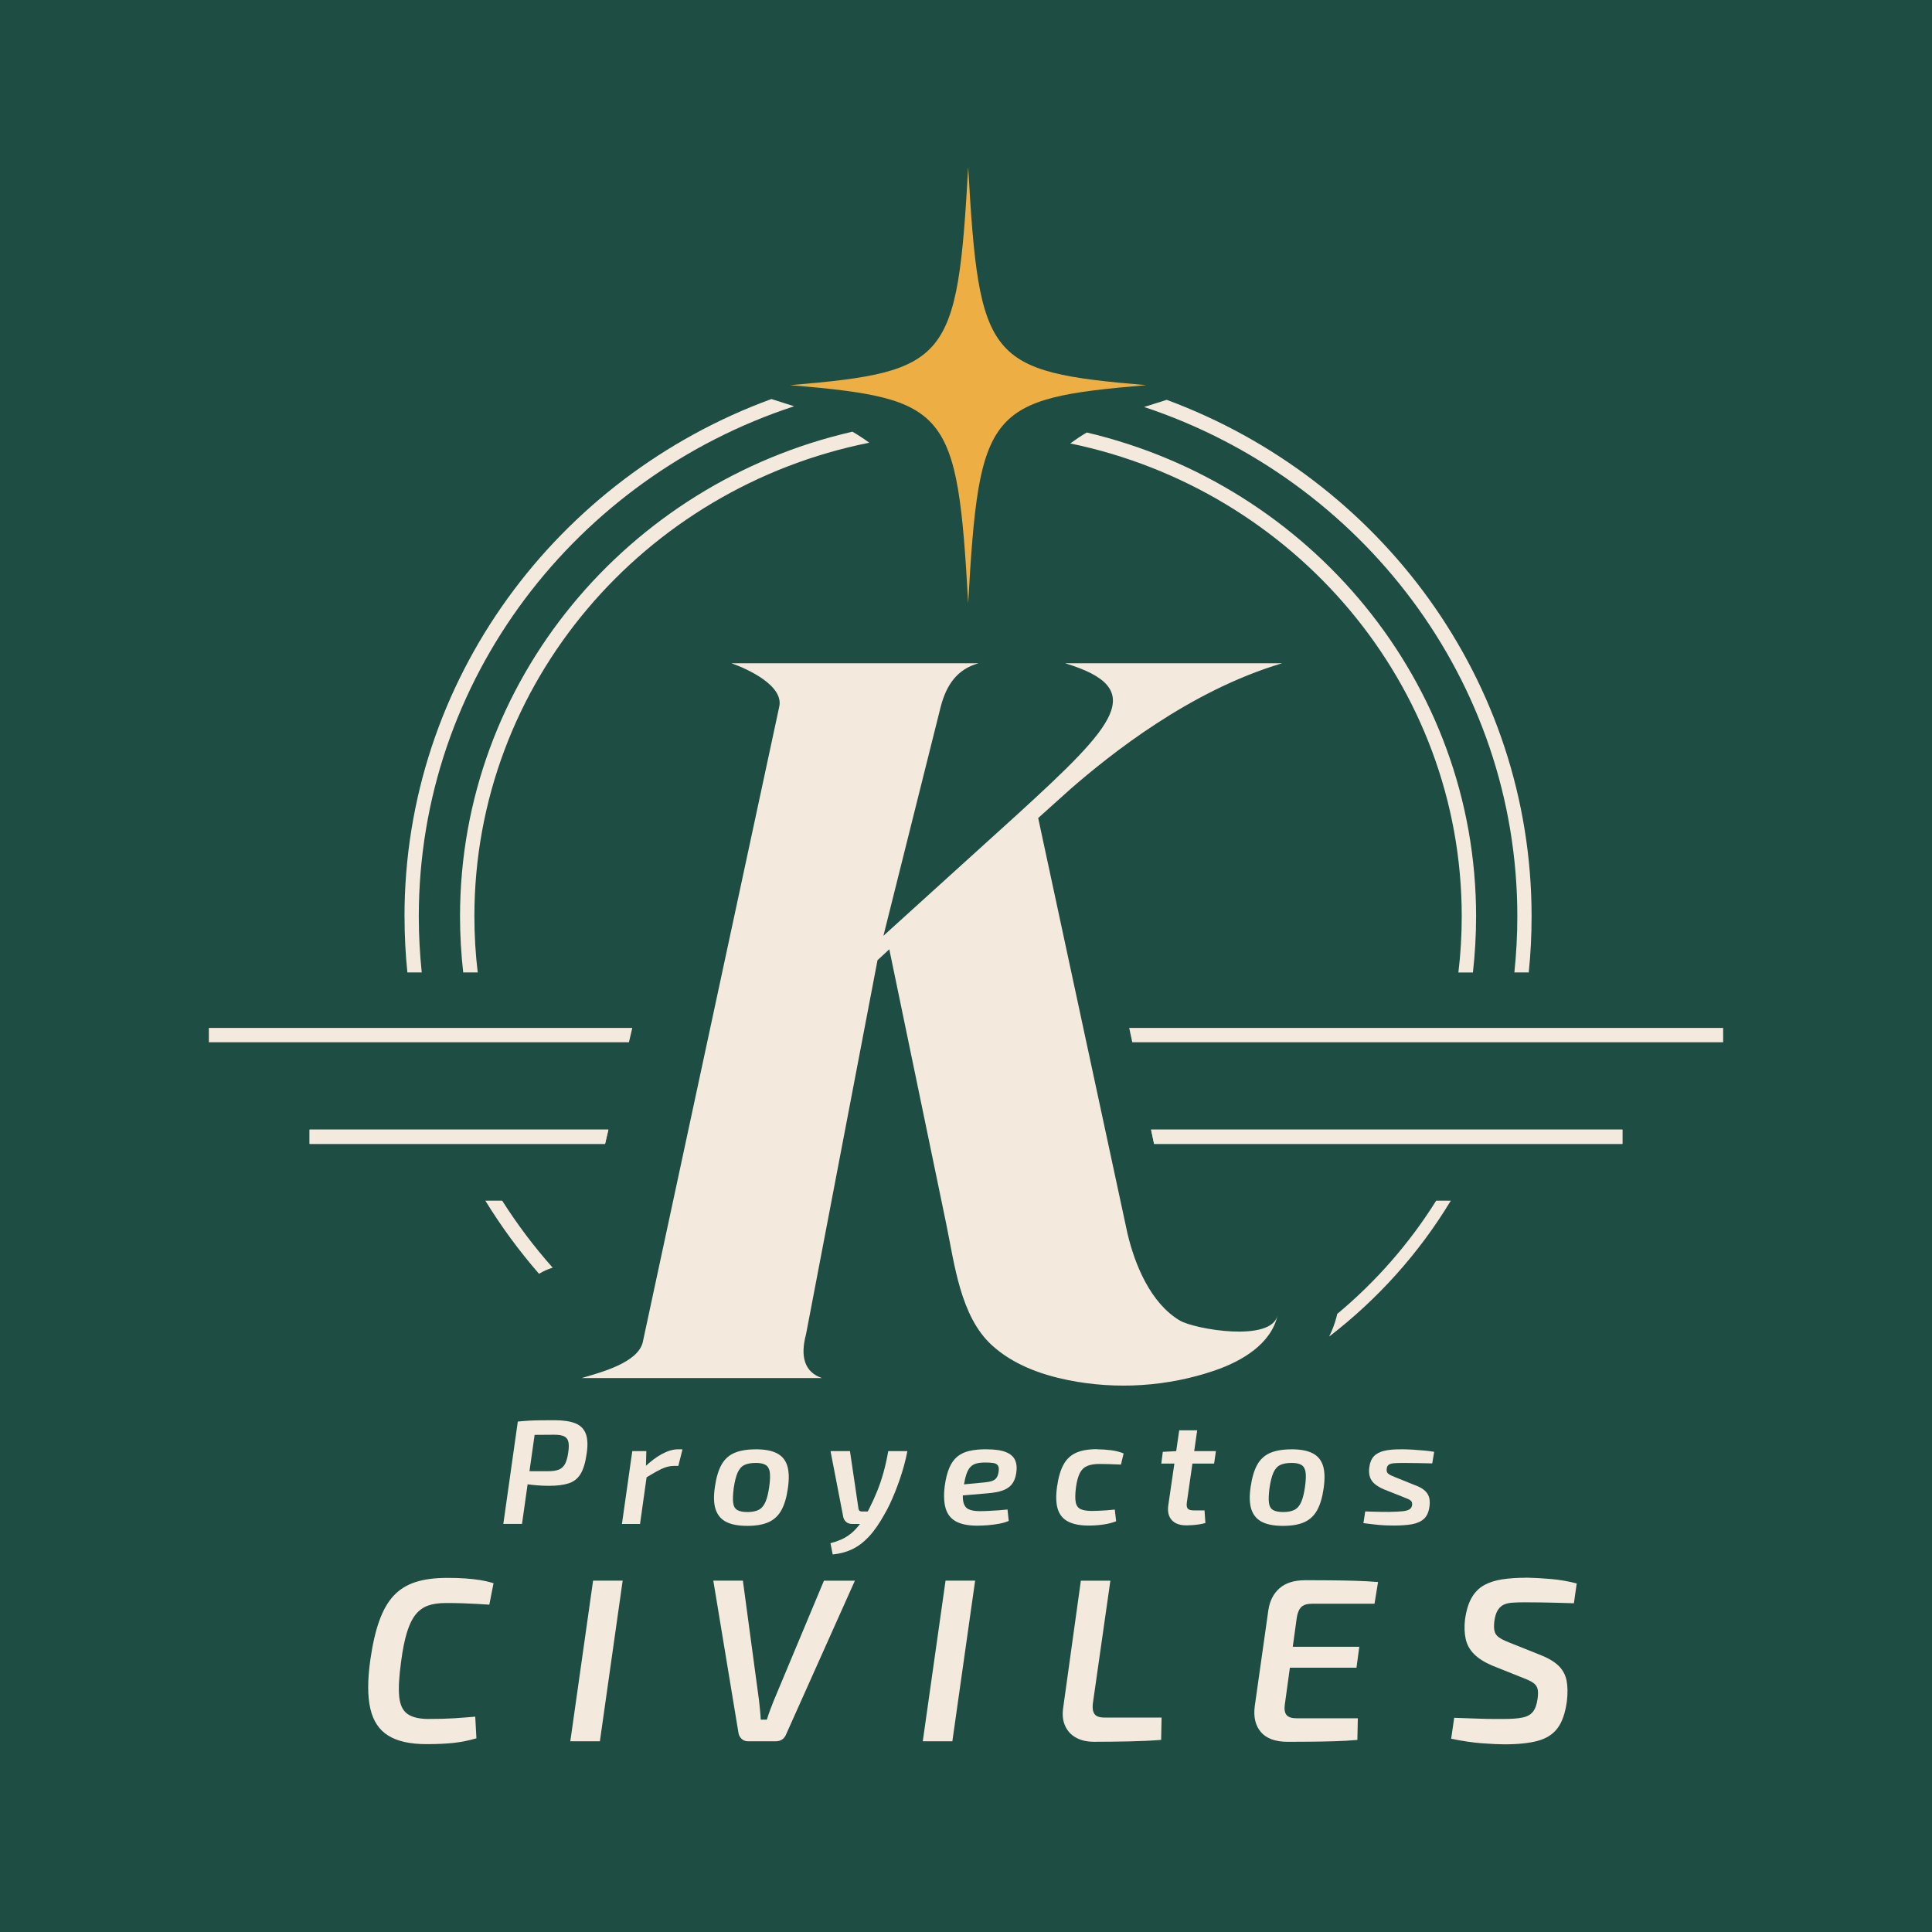
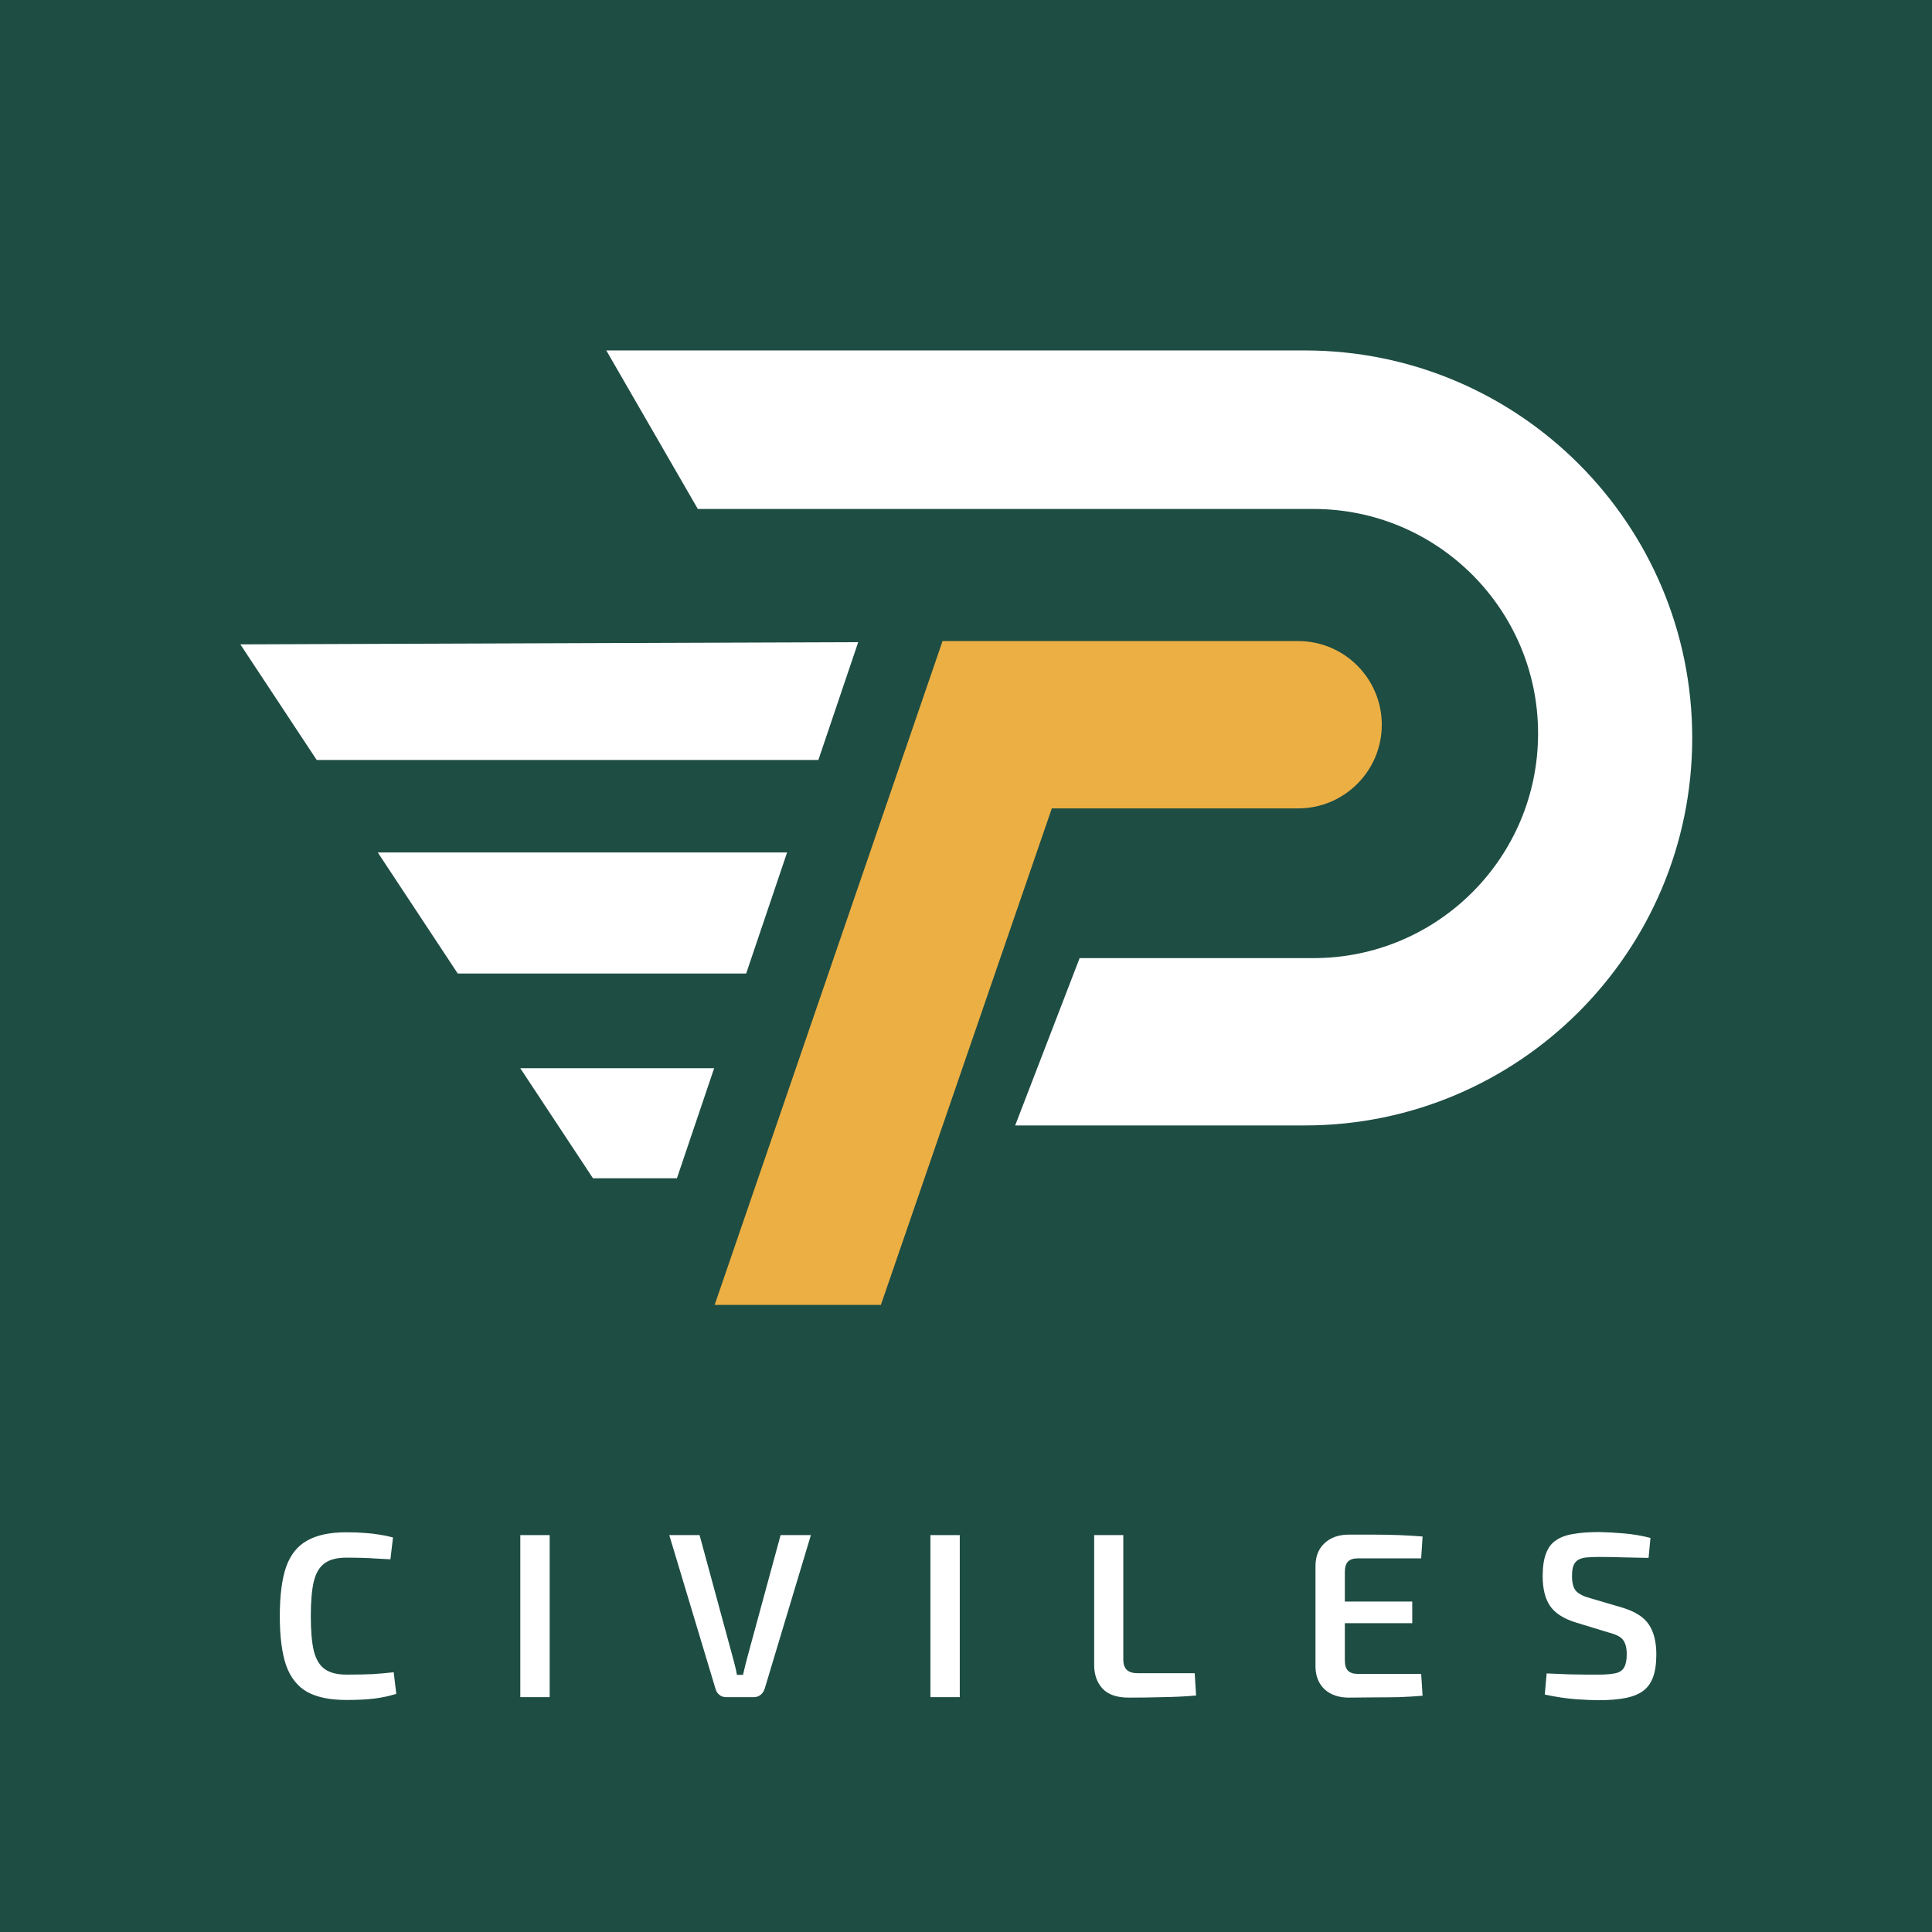
- <svg xmlns="http://www.w3.org/2000/svg" id="Capa_7" data-name="Capa 7" viewBox="0 0 590.4 590.4">
-   <defs>
-     <style>
-       .cls-1 {
-         fill: #f3e9dc;
-       }
- 
-       .cls-2 {
-         fill: #edaf44;
-       }
- 
-       .cls-3 {
-         fill: #1e4d43;
-       }
-     </style>
-   </defs>
-   <rect class="cls-3" x="-3.85" y="-1.55" width="598.1" height="593.1" />
-   <g>
-     <path class="cls-2" d="M350.27,117.7c-48.36,4.09-51.06,7.4-54.4,66.62-3.34-59.22-6.04-62.53-54.4-66.62,48.36-4.09,51.06-7.4,54.4-66.62,3.34,59.22,6.04,62.53,54.4,66.62Z" />
-     <path class="cls-1" d="M356.54,122.19l-6.91,2.18c66.23,22,114.05,83.45,114.05,155.65,0,5.8-.32,11.52-.9,17.15h4.39c.58-5.63.87-11.35.87-17.15,0-72.08-46.41-133.74-111.5-157.83ZM123.62,280.02c0,5.8.29,11.52.87,17.15h4.39c-.58-5.63-.9-11.35-.9-17.15,0-72.44,48.13-134.06,114.7-155.87l-6.94-2.21c-65.4,23.92-112.13,85.76-112.13,158.08Z" />
-     <path class="cls-1" d="M332.11,132.16c-1.75,1.04-3.42,2.16-5.05,3.35,68.27,14.12,119.63,73.56,119.63,144.52,0,5.8-.34,11.52-1.02,17.15h4.44c.63-5.63.97-11.35.97-17.15,0-71.62-50.8-131.83-118.97-147.86ZM140.58,280.02c0,5.8.34,11.52.97,17.15h4.44c-.68-5.63-1.02-11.35-1.02-17.15,0-71.32,51.89-131,120.67-144.73-1.65-1.21-3.37-2.33-5.14-3.37-68.63,15.7-119.92,76.15-119.92,148.11Z" />
-     <polygon class="cls-1" points="193.22 314.13 192.2 318.5 63.82 318.5 63.82 314.13 193.22 314.13" />
-     <polygon class="cls-1" points="526.58 314.13 526.58 318.5 346.01 318.5 345.07 314.13 526.58 314.13" />
-     <polygon class="cls-1" points="185.92 345.21 184.9 349.57 94.61 349.57 94.61 345.21 185.92 345.21" />
-     <polygon class="cls-1" points="495.79 345.21 495.79 349.57 352.68 349.57 351.76 345.21 495.79 345.21" />
-     <path class="cls-1" d="M177.78,421.11c6.17-1.8,17.09-4.72,18.63-10.89l41.7-194.17c1.54-6.43-9.45-11.57-14.59-13.36h75.5c-6.43,1.8-9.77,6.43-11.57,13.36l-17.48,69.91,41.12-37.27c29.81-27.24,40.06-38.23,14.41-46h66.29c-28.53,8.48-52.95,28.27-64.51,38.29l-10.02,9,27.24,126.76c2.25,9.68,7.11,21.54,16.08,26.82,4.46,2.62,27.98,6.76,29.84-1.64-1.93,8.72-10.79,14.01-19.24,16.9-14.32,4.9-29.94,5.92-44.78,2.93-8.51-1.72-16.98-4.86-23.37-10.74-9.58-8.81-11.35-24.83-13.9-37.14-2.31-11.16-4.63-22.32-6.94-33.48-3.48-16.77-6.95-33.53-10.43-50.3l-3.6,3.34-21.85,114.33c-1.8,6.68-.51,11.57,4.89,13.36h-73.43Z" />
-     <polygon class="cls-1" points="185.92 345.21 184.9 349.57 94.61 349.57 94.61 345.21 185.92 345.21" />
-     <polygon class="cls-1" points="495.79 345.21 495.79 349.57 352.68 349.57 351.76 345.21 495.79 345.21" />
-     <path class="cls-1" d="M153.46,366.92h-5.14c4.83,7.88,10.33,15.36,16.4,22.34,1.29-.78,2.67-1.41,4.17-1.87-5.68-6.4-10.84-13.25-15.43-20.48Z" />
-     <path class="cls-1" d="M438.88,366.92c-8.2,13.09-18.42,24.76-30.24,34.6-.08.32-.15.67-.23.99-.49,1.85-1.21,3.88-2.24,5.94,14.82-11.39,27.49-25.47,37.18-41.53h-4.46Z" />
-   </g>
-   <g>
-     <path class="cls-1" d="M163.95,434.41l-4.43,31.28h-5.71l4.43-31.28h5.71ZM169.53,434.01c2.65,0,4.75.32,6.31.95,1.55.63,2.61,1.7,3.18,3.2.56,1.5.65,3.53.25,6.1-.37,2.66-.98,4.7-1.83,6.12-.85,1.42-2.06,2.39-3.61,2.9-1.55.51-3.58.77-6.08.77-1.28,0-2.54-.05-3.77-.16-1.23-.11-2.38-.23-3.43-.39-1.05-.15-1.96-.31-2.72-.48-.76-.17-1.28-.32-1.55-.48l.27-2.95h10.84c1.43,0,2.55-.16,3.36-.48.81-.32,1.44-.89,1.9-1.72.46-.83.79-2.03,1.01-3.6.21-1.42.21-2.52,0-3.29-.21-.77-.66-1.31-1.35-1.61-.69-.3-1.67-.45-2.95-.45-2.68,0-4.99.02-6.93.05-1.94.03-3.24.09-3.91.18l-.27-4.26c1.22-.12,2.36-.21,3.43-.27,1.07-.06,2.21-.1,3.43-.11,1.22-.01,2.7-.02,4.43-.02Z" />
-     <path class="cls-1" d="M197.51,443.44l-.14,5.67.46.63-2.24,15.96h-5.53l3.16-22.26h4.3ZM208.57,442.89l-1.28,5.08h-1.42c-1.19,0-2.45.32-3.77.95s-2.96,1.56-4.92,2.77l-.27-3.31c1.86-1.78,3.67-3.14,5.42-4.08,1.75-.94,3.39-1.41,4.92-1.41h1.33Z" />
-     <path class="cls-1" d="M230.98,442.89c2.65,0,4.77.39,6.36,1.18,1.58.79,2.66,2.05,3.22,3.79.56,1.74.63,4.06.21,6.96-.4,2.81-1.07,5.05-2.01,6.73-.95,1.68-2.26,2.89-3.93,3.63-1.68.74-3.84,1.11-6.49,1.11s-4.77-.39-6.36-1.18c-1.58-.79-2.67-2.05-3.27-3.79-.59-1.74-.68-4.04-.25-6.91.4-2.81,1.06-5.06,1.99-6.75.93-1.69,2.25-2.91,3.95-3.65,1.71-.74,3.9-1.11,6.58-1.11ZM230.93,447.06c-1.43,0-2.58.21-3.45.63-.87.42-1.55,1.19-2.06,2.31-.5,1.12-.91,2.72-1.21,4.81-.24,1.9-.3,3.38-.16,4.44.14,1.06.56,1.79,1.26,2.2.7.41,1.74.61,3.11.61s2.54-.22,3.41-.66c.87-.44,1.55-1.22,2.06-2.36s.89-2.68,1.17-4.65.33-3.47.18-4.51-.57-1.77-1.26-2.2c-.69-.42-1.7-.63-3.04-.63Z" />
-     <path class="cls-1" d="M277.29,443.44c-.27,1.42-.6,2.83-.98,4.24-.38,1.41-.81,2.8-1.28,4.19-.47,1.39-.97,2.74-1.49,4.03-.52,1.3-1.06,2.55-1.62,3.74-.56,1.19-1.15,2.3-1.76,3.33-1.55,2.78-3.13,5.02-4.73,6.71-1.6,1.69-3.29,2.95-5.08,3.79-1.78.83-3.74,1.35-5.88,1.56l-.69-3.44c1.16-.3,2.24-.67,3.25-1.11,1.01-.44,1.99-1.04,2.95-1.79.96-.76,1.9-1.75,2.81-2.97.91-1.22,1.84-2.76,2.79-4.6.91-1.81,1.73-3.6,2.45-5.37.72-1.77,1.36-3.65,1.92-5.64.56-1.99,1.06-4.22,1.49-6.66h5.85ZM259.74,443.44l2.61,17.63c.09.54.41.82.96.82h2.56l-1.78,3.81h-3.75c-.7,0-1.29-.2-1.76-.61-.47-.41-.77-.91-.89-1.52l-3.89-20.13h5.94Z" />
-     <path class="cls-1" d="M301.34,442.89c2.59,0,4.6.28,6.01.84,1.42.56,2.37,1.39,2.86,2.49.49,1.1.59,2.47.32,4.1-.24,1.42-.71,2.54-1.39,3.35s-1.63,1.43-2.83,1.84-2.74.69-4.59.84l-11.25.95.5-3.35,9.97-.95c.91-.09,1.65-.23,2.22-.43.56-.2,1.01-.51,1.33-.93.32-.42.54-1.03.66-1.81.15-.88.09-1.53-.18-1.95-.27-.42-.73-.69-1.37-.79-.64-.11-1.49-.16-2.56-.16s-1.92.1-2.65.29c-.73.2-1.34.55-1.83,1.06-.49.51-.89,1.23-1.21,2.15-.32.92-.6,2.14-.85,3.65-.34,2.18-.37,3.82-.11,4.92.26,1.1.8,1.84,1.62,2.22.82.38,1.95.57,3.38.57.76,0,1.65-.02,2.65-.07s2.02-.11,3.04-.18c1.02-.07,1.96-.16,2.81-.25l.37,3.49c-.82.36-1.81.65-2.95.86-1.14.21-2.29.36-3.43.45-1.14.09-2.22.14-3.22.14-2.8,0-4.99-.44-6.56-1.31-1.57-.88-2.61-2.21-3.13-4.01-.52-1.8-.61-4.06-.27-6.78.3-2.24.77-4.09,1.39-5.55.62-1.47,1.44-2.61,2.45-3.45,1.01-.83,2.24-1.41,3.7-1.75,1.46-.33,3.17-.5,5.12-.5Z" />
-     <path class="cls-1" d="M335.27,442.89c1.25,0,2.62.09,4.12.27,1.49.18,2.82.51,3.98,1l-.82,3.4c-1.19-.06-2.38-.11-3.57-.14-1.19-.03-2.17-.05-2.93-.05-1.55,0-2.82.2-3.79.61-.98.41-1.73,1.13-2.26,2.15-.53,1.03-.94,2.52-1.21,4.49-.24,1.96-.26,3.46-.05,4.49.21,1.03.72,1.72,1.53,2.08.81.36,1.96.54,3.45.54.52,0,1.16-.01,1.92-.05.76-.03,1.58-.07,2.47-.14.88-.06,1.74-.14,2.56-.23l.41,3.58c-1.25.48-2.61.82-4.09,1.02-1.48.2-2.9.29-4.28.29-2.59,0-4.68-.4-6.26-1.2s-2.65-2.07-3.2-3.81-.62-4.03-.23-6.87c.4-2.81,1.05-5.05,1.97-6.73s2.19-2.89,3.84-3.63c1.65-.74,3.79-1.11,6.45-1.11Z" />
-     <path class="cls-1" d="M371.57,443.44l-.55,3.81h-16.14l.46-3.58,4.39-.23h11.84ZM365.85,437.09l-3.16,22.03c-.12.91-.03,1.54.27,1.9.3.36.93.54,1.88.54h3.25l.27,3.85c-.55.18-1.2.32-1.94.43-.75.11-1.46.18-2.15.23-.69.05-1.24.07-1.67.07-2.04,0-3.55-.54-4.53-1.63-.98-1.09-1.33-2.6-1.05-4.53l3.34-22.89h5.49Z" />
-     <path class="cls-1" d="M394.7,442.89c2.65,0,4.77.39,6.36,1.18,1.58.79,2.66,2.05,3.22,3.79.56,1.74.63,4.06.21,6.96-.4,2.81-1.07,5.05-2.01,6.73-.95,1.68-2.26,2.89-3.93,3.63-1.68.74-3.84,1.11-6.49,1.11s-4.77-.39-6.36-1.18c-1.58-.79-2.67-2.05-3.27-3.79-.59-1.74-.68-4.04-.25-6.91.4-2.81,1.06-5.06,1.99-6.75.93-1.69,2.25-2.91,3.95-3.65,1.71-.74,3.9-1.11,6.58-1.11ZM394.66,447.06c-1.43,0-2.58.21-3.45.63-.87.42-1.55,1.19-2.06,2.31-.5,1.12-.91,2.72-1.21,4.81-.24,1.9-.3,3.38-.16,4.44.14,1.06.56,1.79,1.26,2.2.7.41,1.74.61,3.11.61s2.54-.22,3.41-.66c.87-.44,1.55-1.22,2.06-2.36s.89-2.68,1.17-4.65.33-3.47.18-4.51-.57-1.77-1.26-2.2c-.69-.42-1.7-.63-3.04-.63Z" />
-     <path class="cls-1" d="M428.26,442.89c1.1,0,2.26.04,3.47.11,1.22.08,2.39.17,3.52.27,1.13.11,2.13.23,3.02.39l-.59,3.54c-1.43-.03-2.87-.06-4.3-.09-1.43-.03-2.93-.05-4.48-.05-1.22,0-2.19.03-2.9.09-.72.06-1.25.21-1.6.45-.35.24-.56.63-.62,1.18-.12.73.04,1.25.48,1.59.44.33,1.13.68,2.08,1.04l5.85,2.36c1.19.42,2.15.91,2.88,1.47.73.56,1.25,1.24,1.55,2.04.3.8.38,1.79.23,2.97-.21,1.75-.78,3.04-1.69,3.88-.91.83-2.13,1.38-3.63,1.65s-3.33.41-5.46.41c-1.28,0-2.39-.03-3.34-.09-.95-.06-1.88-.14-2.81-.25-.93-.11-2.02-.23-3.27-.39l.55-3.58c.64.03,1.37.05,2.2.07.82.02,1.68.03,2.58.05.9.02,1.74.02,2.54.02,1.8-.03,3.18-.1,4.14-.2.96-.11,1.65-.3,2.08-.59s.69-.7.78-1.25c.06-.48,0-.86-.18-1.13s-.49-.51-.91-.7c-.43-.2-.99-.43-1.69-.7l-5.81-2.31c-1.13-.48-2.06-1.03-2.79-1.63-.73-.6-1.23-1.33-1.51-2.18-.27-.85-.34-1.83-.18-2.95.18-1.42.64-2.53,1.37-3.33s1.8-1.37,3.2-1.7c1.4-.33,3.16-.48,5.26-.45Z" />
-   </g>
-   <g>
-     <path class="cls-1" d="M136.47,482.18c2.25,0,4.19.06,5.81.18,1.63.12,3.11.28,4.45.5,1.34.21,2.7.53,4.09.96l-1.29,6.55c-1.48-.09-2.87-.18-4.16-.25-1.29-.07-2.66-.13-4.09-.18-1.43-.05-3.13-.07-5.09-.07-2.11,0-3.9.26-5.38.78-1.48.52-2.75,1.44-3.8,2.74-1.05,1.31-1.94,3.13-2.66,5.48-.72,2.35-1.32,5.35-1.79,9-.62,4.51-.81,8.02-.57,10.53.24,2.51,1.05,4.28,2.44,5.3,1.39,1.02,3.44,1.55,6.17,1.6,3.25,0,5.97-.07,8.14-.21,2.18-.14,4.34-.31,6.49-.5l.36,6.62c-2.25.66-4.53,1.13-6.85,1.39-2.32.26-5.13.39-8.43.39-4.98,0-8.86-.86-11.66-2.6-2.8-1.73-4.63-4.49-5.49-8.29-.86-3.79-.86-8.73,0-14.8.67-4.74,1.58-8.73,2.73-11.95,1.15-3.23,2.62-5.8,4.41-7.72s4.02-3.31,6.67-4.16c2.66-.85,5.82-1.28,9.51-1.28Z" />
-     <path class="cls-1" d="M190.28,483.03l-6.96,49.09h-9.04l6.96-49.09h9.04Z" />
-     <path class="cls-1" d="M261.25,483.03l-20.95,46.81c-.57,1.52-1.67,2.28-3.3,2.28h-8.4c-.81,0-1.48-.26-2.01-.78-.53-.52-.84-1.14-.93-1.85l-7.68-46.46h9.04l4.95,36.78c.1.95.19,1.9.29,2.85.1.95.17,1.9.22,2.85h1.87c.29-.95.61-1.91.97-2.88.36-.97.73-1.93,1.11-2.88l15.36-36.71h9.47Z" />
-     <path class="cls-1" d="M297.99,483.03l-6.96,49.09h-9.04l6.96-49.09h9.04Z" />
-     <path class="cls-1" d="M339.32,483.03l-5.38,37.71c-.14,1.33.04,2.35.54,3.06.5.71,1.52,1.07,3.05,1.07h17.44l-.14,6.83c-3.16.24-6.52.39-10.08.46-3.56.07-7.04.11-10.44.11-2.11,0-3.92-.41-5.45-1.24-1.53-.83-2.66-2.04-3.37-3.63-.72-1.59-.91-3.47-.57-5.66l5.38-38.7h9.04Z" />
-     <path class="cls-1" d="M398.74,482.89c2.54,0,5.11.01,7.71.04,2.61.02,5.15.07,7.64.14s4.83.2,7.03.39l-1.08,6.62h-19.02c-1.53,0-2.64.33-3.34,1-.69.66-1.16,1.75-1.4,3.27l-3.66,26.61c-.19,1.42-.01,2.47.54,3.13.55.66,1.57,1,3.05,1h18.73l-.14,6.62c-2.2.19-4.5.32-6.89.39-2.39.07-4.81.12-7.25.14-2.44.02-4.81.04-7.1.04-3.78,0-6.52-.98-8.22-2.95-1.7-1.97-2.33-4.61-1.9-7.93l4.16-29.38c.43-2.85,1.58-5.07,3.44-6.69,1.87-1.61,4.42-2.42,7.68-2.42ZM387.4,503.24h27.99l-.86,6.4h-28.13l1-6.4Z" />
-     <path class="cls-1" d="M466.33,482.11c2.49.05,5.07.19,7.75.43,2.68.24,5.26.69,7.75,1.35l-.86,6.05c-1.58-.05-3.19-.09-4.84-.14-1.65-.05-3.33-.08-5.02-.11-1.7-.02-3.43-.04-5.2-.04-1.39,0-2.62.04-3.7.11-1.08.07-1.99.28-2.73.64-.74.36-1.35.94-1.83,1.74-.48.81-.81,1.92-1,3.34-.14,1.23-.12,2.23.07,2.99.19.76.63,1.39,1.33,1.89s1.71,1.01,3.05,1.53l9.26,3.7c2.58,1,4.53,2.12,5.85,3.38,1.32,1.26,2.15,2.77,2.51,4.55.36,1.78.39,3.88.11,6.3-.48,3.6-1.42,6.36-2.83,8.25-1.41,1.9-3.43,3.2-6.06,3.91s-6.03,1.07-10.19,1.07c-1.67,0-3.95-.11-6.82-.32-2.87-.21-6.03-.68-9.47-1.39l.93-6.4c2.82.1,5.19.18,7.1.25,1.91.07,3.52.11,4.81.11h3.23c2.39,0,4.29-.14,5.7-.43,1.41-.28,2.48-.86,3.19-1.74.72-.88,1.2-2.19,1.44-3.95.19-1.33.19-2.36,0-3.09-.19-.73-.62-1.34-1.29-1.81-.67-.47-1.63-.95-2.87-1.42l-9.62-3.84c-2.44-1.04-4.32-2.23-5.63-3.56-1.32-1.33-2.17-2.87-2.55-4.62-.38-1.75-.46-3.72-.21-5.9.38-2.75,1.05-4.97,2.01-6.65.96-1.68,2.21-2.96,3.77-3.84,1.55-.88,3.4-1.48,5.53-1.81,2.13-.33,4.58-.5,7.35-.5Z" />
-   </g>
+ <svg xmlns="http://www.w3.org/2000/svg" width="1053" height="1053" viewBox="0 0 1053 1053" fill="none">
+   <rect width="1053" height="1053" fill="#1E4D43" />
+   <path d="M711.112 191C827.754 191 922.312 285.558 922.312 402.2C922.312 518.843 827.754 613.4 711.112 613.4H554.765C554.277 613.4 553.789 613.397 553.301 613.394L588.429 522.2H715.901C783.5 522.2 838.3 467.399 838.3 399.8C838.3 332.2 783.5 277.4 715.901 277.4H380.328L330.444 191H711.112Z" fill="white" />
+   <path d="M707.512 349.4C732.696 349.4 753.112 369.816 753.112 395C753.112 420.184 732.696 440.6 707.512 440.6H574.312C573.968 440.6 573.625 440.594 573.283 440.587L480.112 711.2H389.512L513.712 349.4H707.512Z" fill="#ECAF44" />
+   <path d="M369.081 641.792L368.942 642.2H323.189L323.012 641.931L283.562 582.2H389.231L369.081 641.792ZM406.68 530.6H249.482L205.893 464.6H428.997L406.68 530.6ZM467.48 350.792L446.04 414.2H172.605L131.611 352.13L131 351.204L132.11 351.2L466.91 350L467.75 349.997L467.48 350.792Z" fill="white" />
+   <path d="M188.728 835.144C192.739 835.144 196.152 835.272 198.968 835.528C201.784 835.699 204.387 835.997 206.776 836.424C209.165 836.765 211.64 837.277 214.2 837.96L212.792 849.864C210.147 849.693 207.672 849.565 205.368 849.48C203.064 849.309 200.589 849.181 197.944 849.096C195.384 849.011 192.312 848.968 188.728 848.968C183.779 848.968 179.896 849.949 177.08 851.912C174.264 853.875 172.259 857.16 171.064 861.768C169.955 866.376 169.4 872.733 169.4 880.84C169.4 888.947 169.955 895.304 171.064 899.912C172.259 904.52 174.264 907.805 177.08 909.768C179.896 911.731 183.779 912.712 188.728 912.712C194.445 912.712 199.224 912.627 203.064 912.456C206.989 912.2 210.829 911.859 214.584 911.432L215.992 923.208C212.152 924.403 208.184 925.256 204.088 925.768C199.992 926.28 194.872 926.536 188.728 926.536C179.853 926.536 172.771 925.085 167.48 922.184C162.189 919.197 158.349 914.376 155.96 907.72C153.656 901.064 152.504 892.104 152.504 880.84C152.504 869.576 153.656 860.616 155.96 853.96C158.349 847.304 162.189 842.525 167.48 839.624C172.771 836.637 179.853 835.144 188.728 835.144Z" fill="white" />
+   <path d="M299.586 836.68V925H283.586V836.68H299.586Z" fill="white" />
+   <path d="M441.96 836.68L416.744 920.52C416.317 921.8 415.592 922.867 414.568 923.72C413.544 924.573 412.307 925 410.856 925H395.752C394.301 925 393.064 924.573 392.04 923.72C391.016 922.867 390.333 921.8 389.992 920.52L364.776 836.68H381.288L399.336 903.112C399.763 904.733 400.189 906.355 400.616 907.976C401.043 909.597 401.384 911.219 401.64 912.84H404.968C405.395 911.219 405.779 909.597 406.12 907.976C406.547 906.269 406.973 904.605 407.4 902.984L425.448 836.68H441.96Z" fill="white" />
+   <path d="M523.106 836.68V925H507.106V836.68H523.106Z" fill="white" />
+   <path d="M612.232 836.68V904.52C612.232 906.995 612.872 908.872 614.152 910.152C615.517 911.347 617.437 911.944 619.912 911.944H651.144L651.912 924.104C646.109 924.616 640.051 924.915 633.736 925C627.507 925.171 621.32 925.256 615.176 925.256C608.691 925.256 603.912 923.592 600.84 920.264C597.853 916.936 596.36 912.712 596.36 907.592V836.68H612.232Z" fill="white" />
+   <path d="M735.159 836.424C739.596 836.424 744.119 836.424 748.727 836.424C753.42 836.424 758.028 836.509 762.551 836.68C767.074 836.851 771.34 837.107 775.351 837.448L774.583 849.352H740.023C737.634 849.352 735.842 849.949 734.647 851.144C733.538 852.339 732.983 854.216 732.983 856.776V904.904C732.983 907.464 733.538 909.341 734.647 910.536C735.842 911.731 737.634 912.328 740.023 912.328H774.583L775.351 924.232C771.34 924.573 767.074 924.829 762.551 925C758.028 925.085 753.42 925.128 748.727 925.128C744.119 925.213 739.596 925.256 735.159 925.256C729.698 925.256 725.303 923.763 721.975 920.776C718.732 917.704 717.068 913.608 716.983 908.488V853.192C717.068 848.072 718.732 844.019 721.975 841.032C725.303 837.96 729.698 836.424 735.159 836.424ZM719.287 872.904H769.719V884.68H719.287V872.904Z" fill="white" />
+   <path d="M871.647 835.016C875.999 835.101 880.564 835.357 885.343 835.784C890.207 836.211 894.943 837.021 899.551 838.216L898.527 849.096C894.858 849.011 890.591 848.925 885.727 848.84C880.948 848.669 876.34 848.584 871.903 848.584C869.172 848.584 866.826 848.669 864.863 848.84C862.986 849.011 861.45 849.437 860.255 850.12C859.06 850.803 858.164 851.869 857.567 853.32C857.055 854.685 856.799 856.605 856.799 859.08C856.799 862.92 857.567 865.651 859.103 867.272C860.724 868.893 863.327 870.173 866.911 871.112L884.319 876.232C891.316 878.365 896.138 881.48 898.783 885.576C901.428 889.587 902.751 894.963 902.751 901.704C902.751 906.739 902.154 910.877 900.959 914.12C899.764 917.363 897.93 919.88 895.455 921.672C892.98 923.464 889.738 924.744 885.727 925.512C881.716 926.28 876.895 926.664 871.263 926.664C868.362 926.664 864.351 926.493 859.231 926.152C854.196 925.811 848.436 924.957 841.951 923.592L842.975 912.072C848.01 912.243 852.234 912.413 855.647 912.584C859.06 912.669 862.004 912.712 864.479 912.712C866.954 912.712 869.258 912.712 871.391 912.712C875.316 912.712 878.388 912.456 880.607 911.944C882.826 911.432 884.362 910.365 885.215 908.744C886.154 907.123 886.623 904.776 886.623 901.704C886.623 899.059 886.282 897.011 885.599 895.56C885.002 894.024 883.978 892.829 882.527 891.976C881.076 891.123 879.199 890.397 876.895 889.8L858.847 884.296C852.191 882.248 847.498 879.219 844.767 875.208C842.122 871.197 840.799 865.821 840.799 859.08C840.799 854.045 841.396 849.949 842.591 846.792C843.786 843.549 845.62 841.117 848.095 839.496C850.57 837.789 853.727 836.637 857.567 836.04C861.492 835.357 866.186 835.016 871.647 835.016Z" fill="white" />
</svg>
